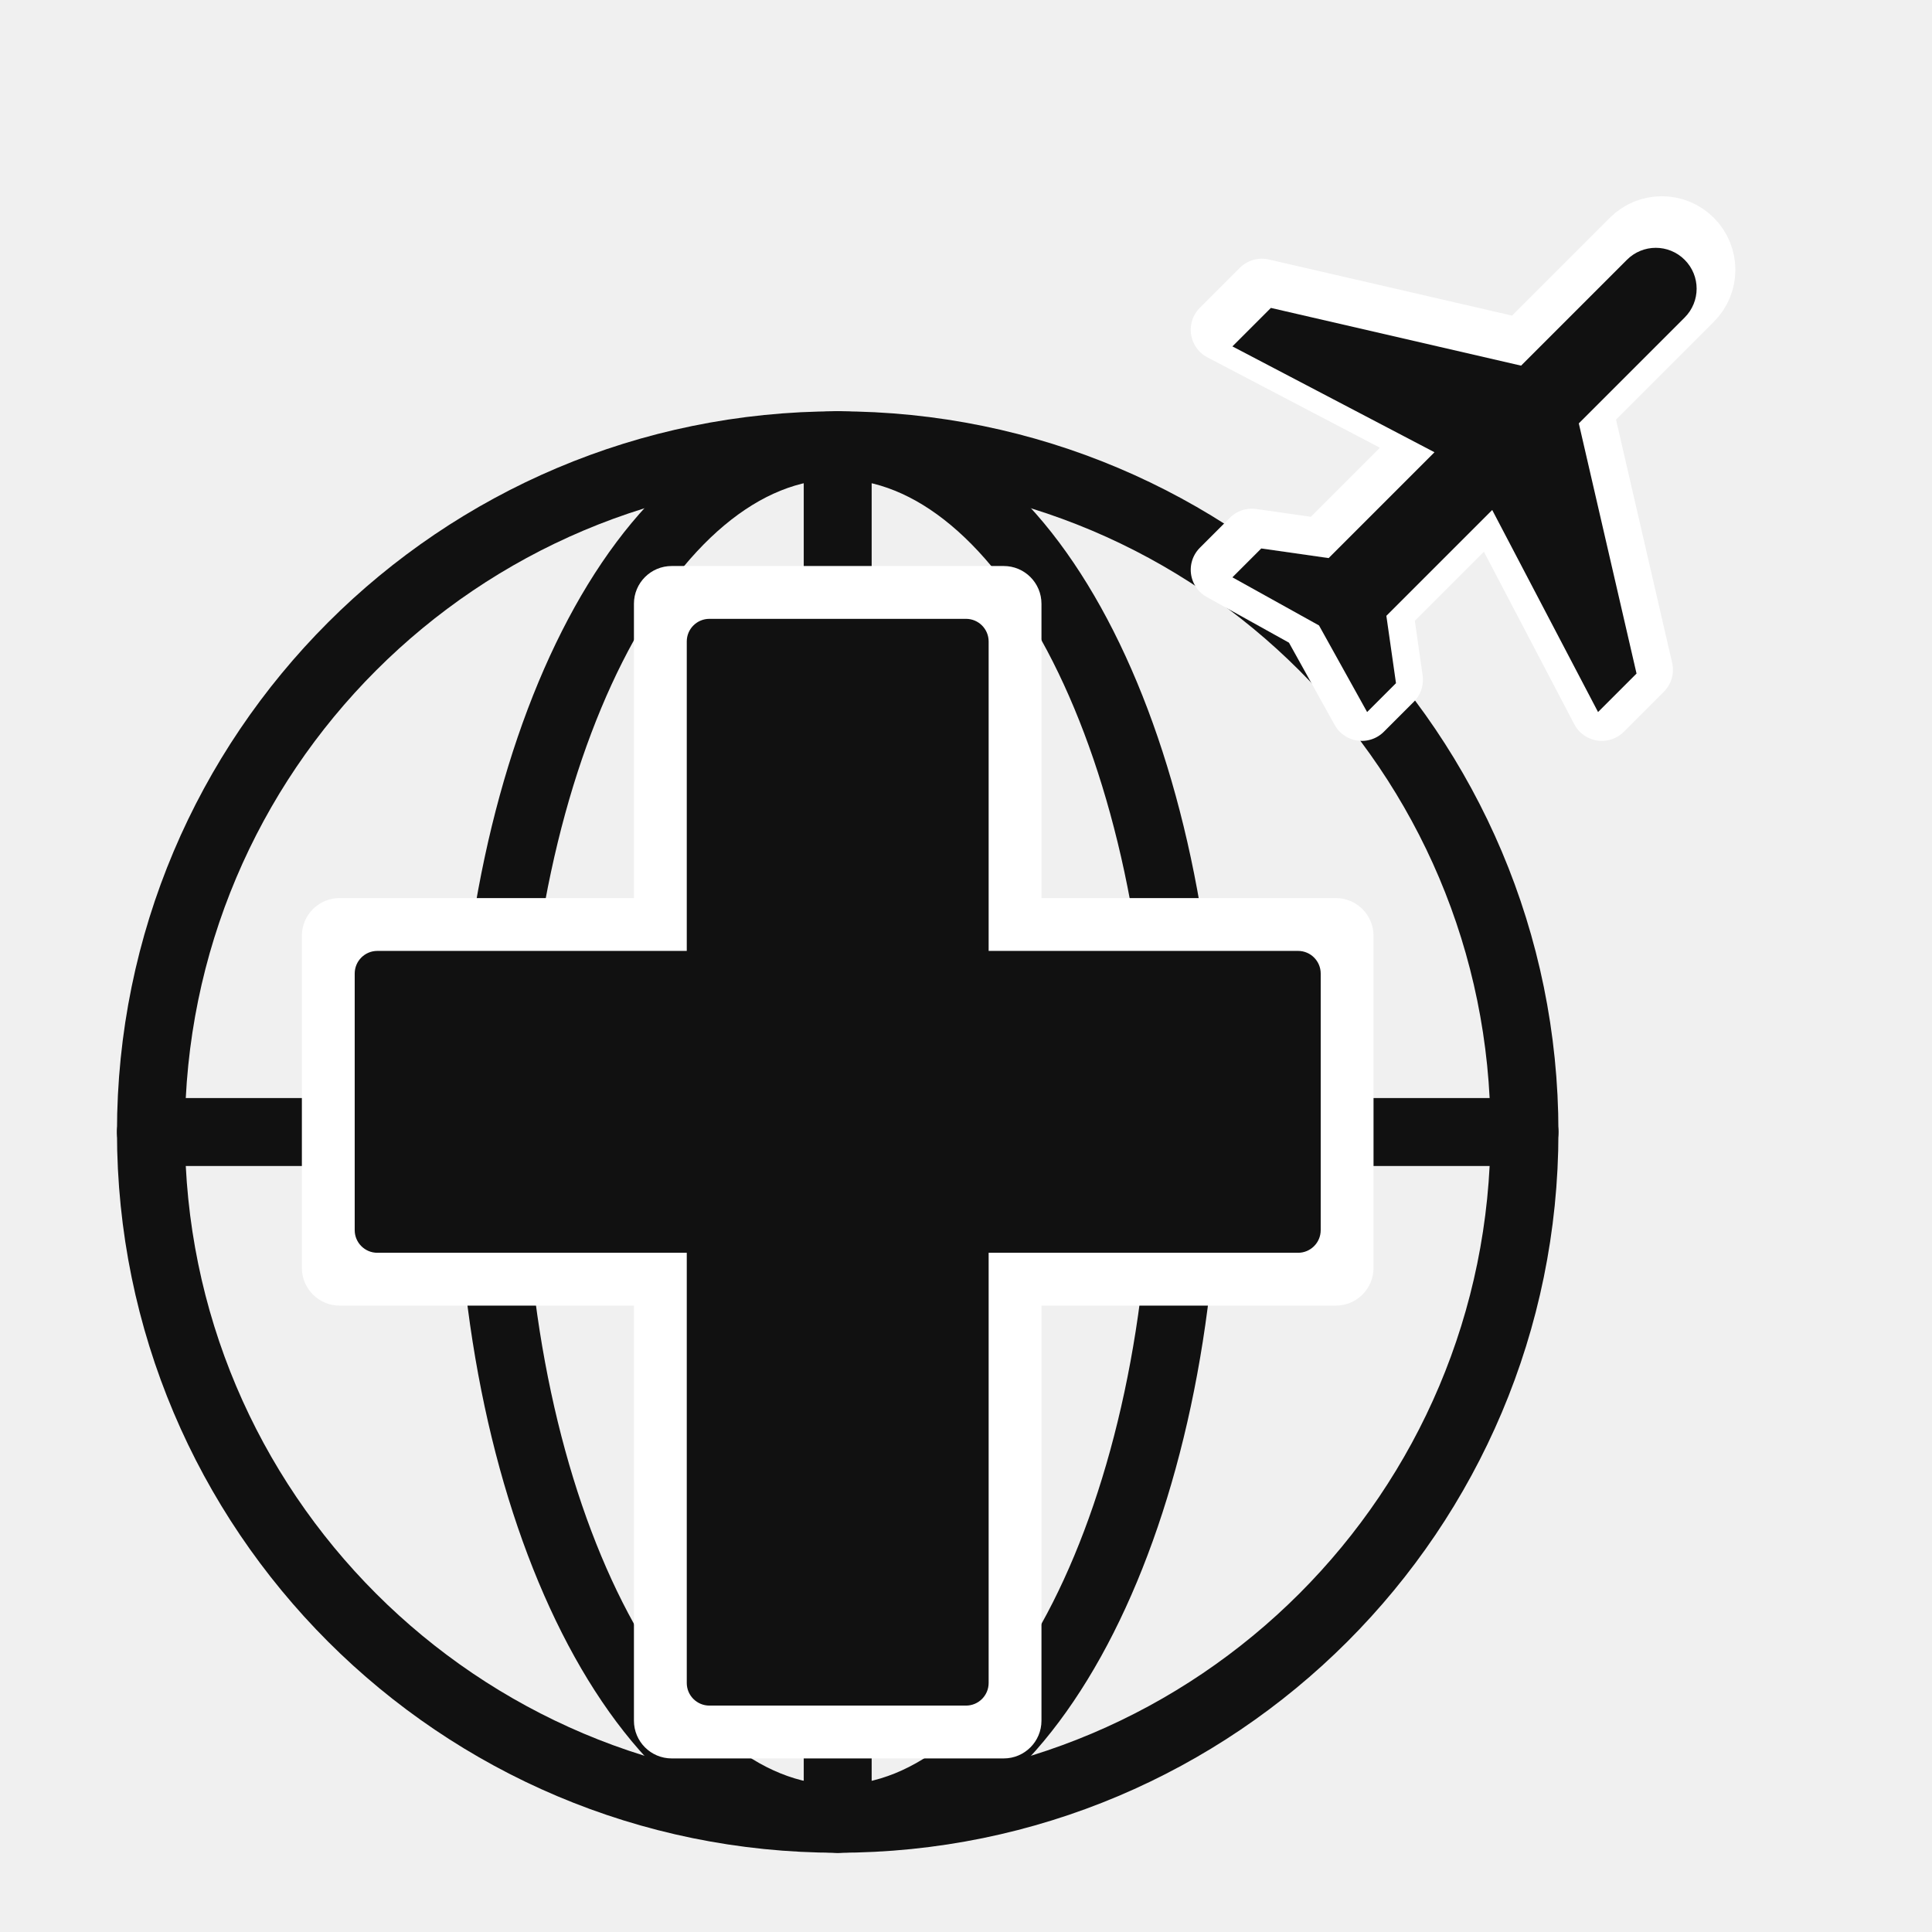
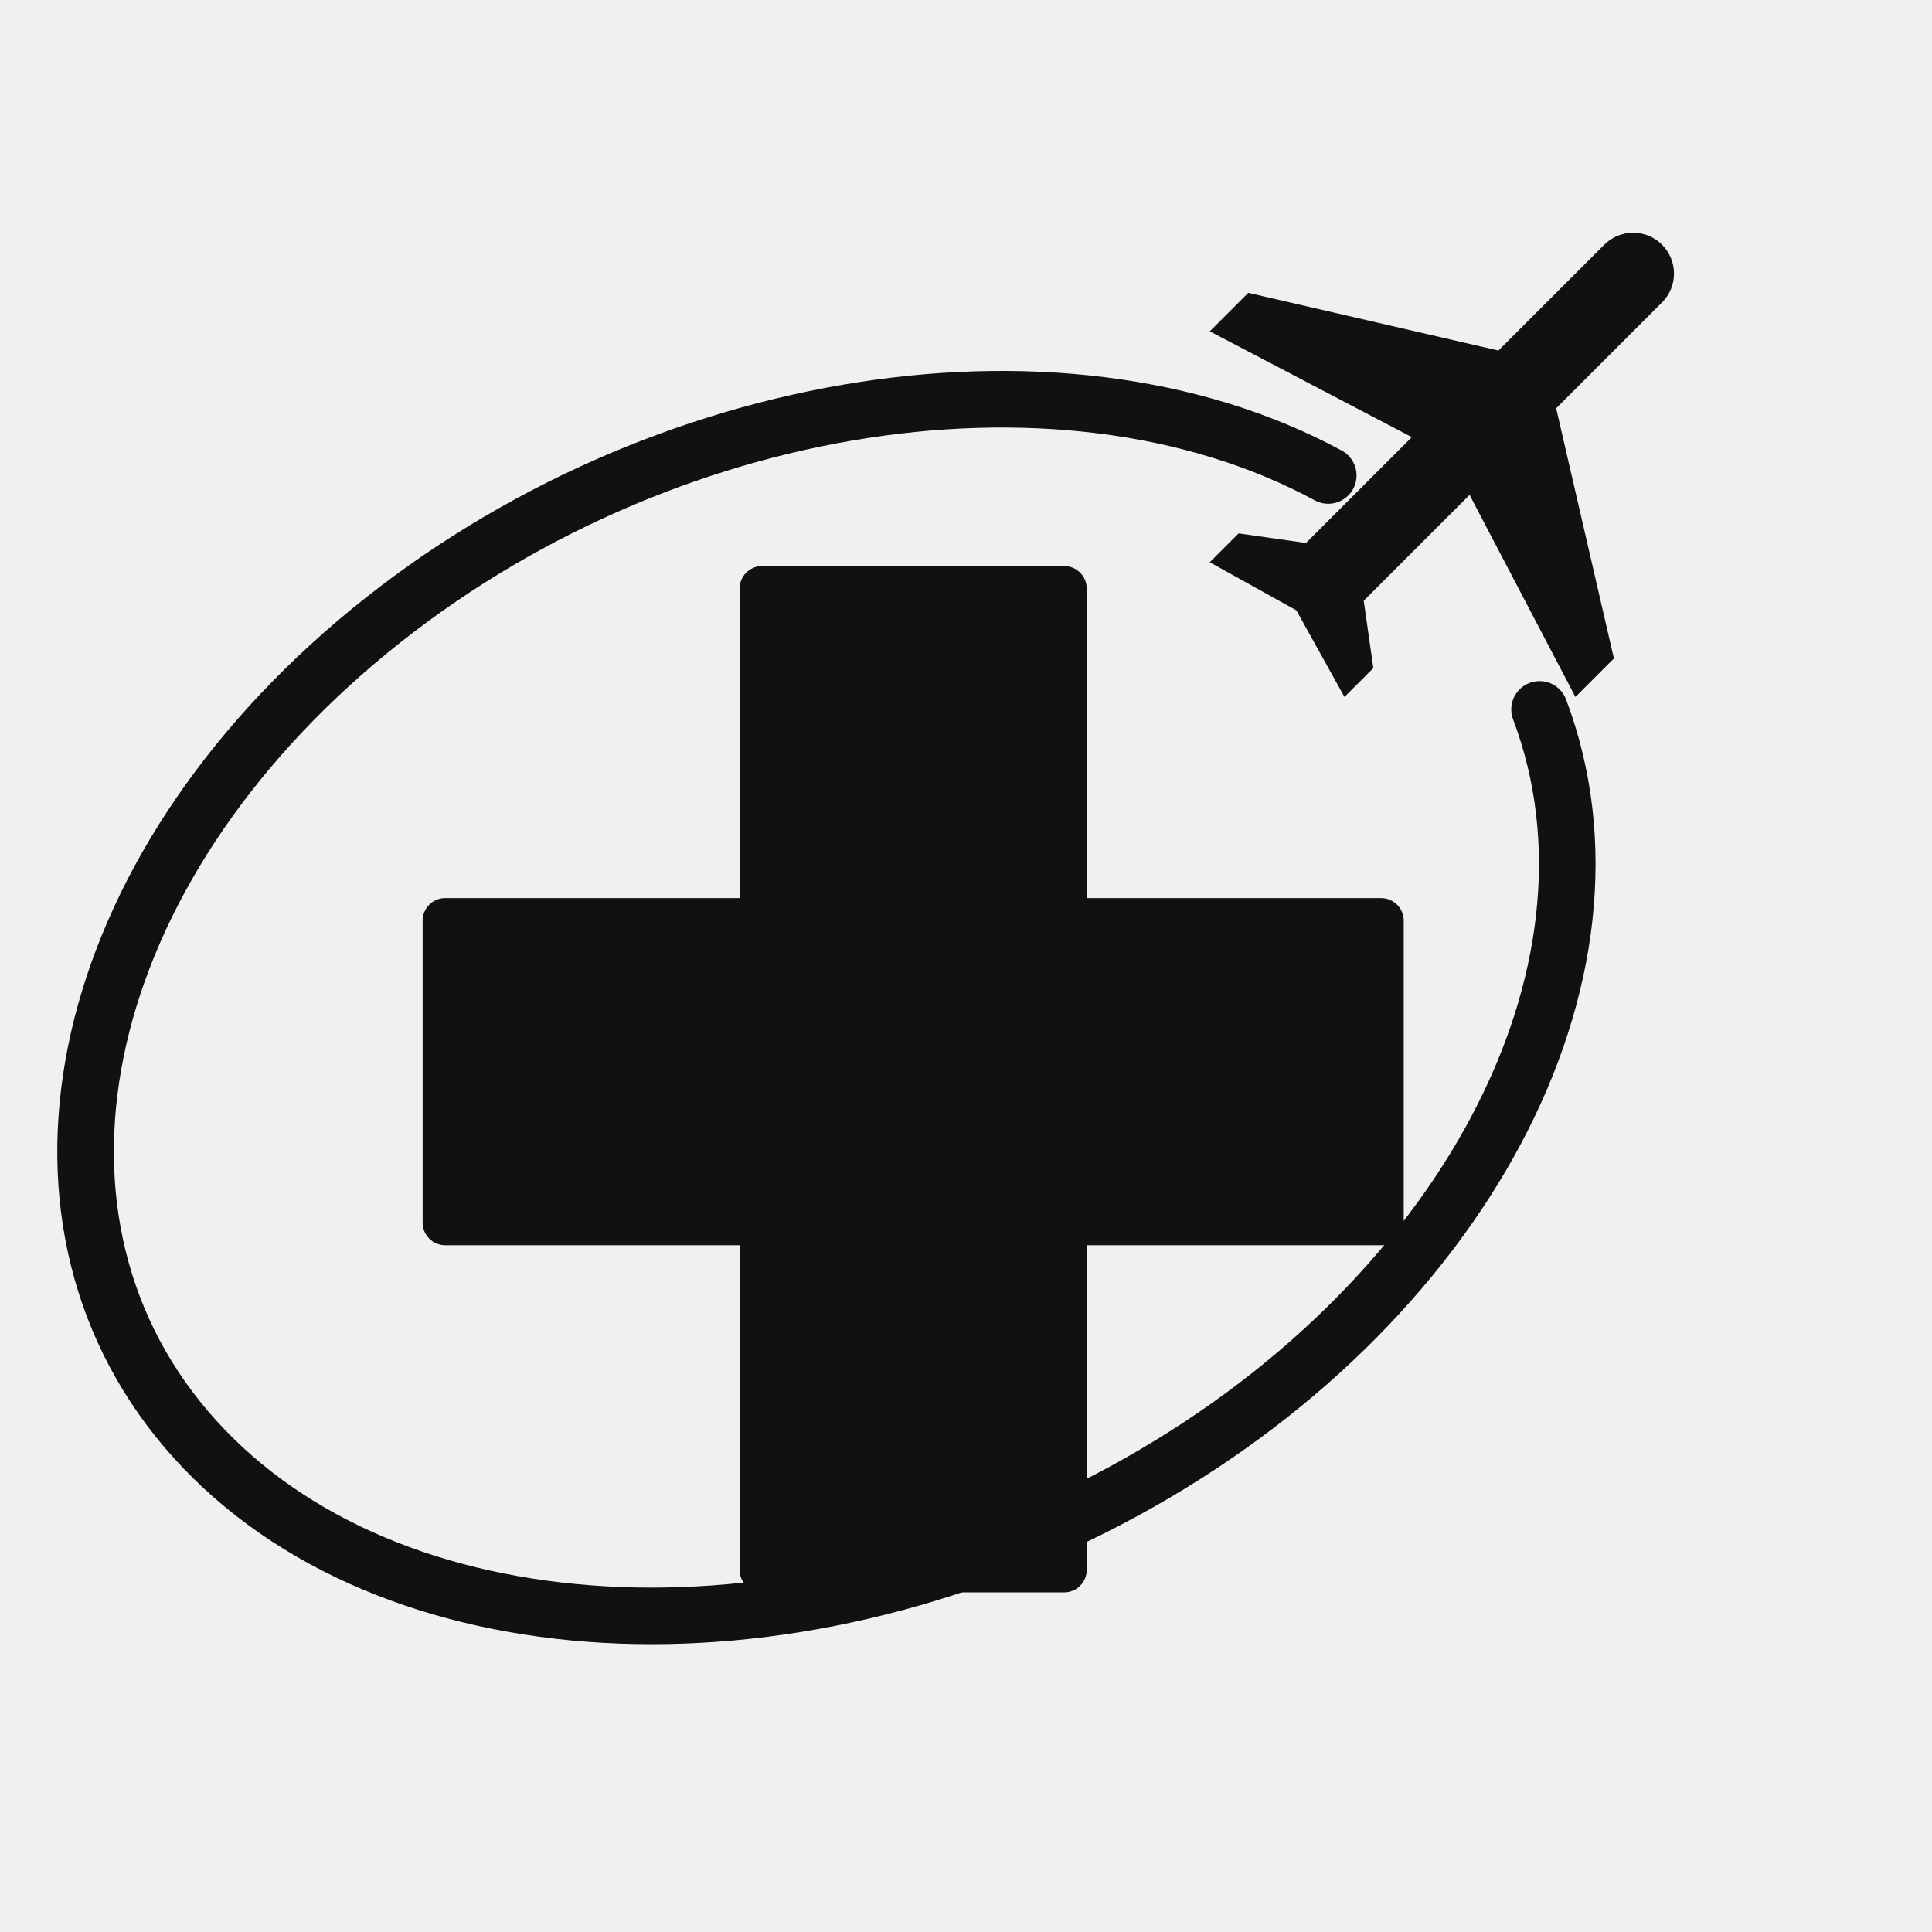
<svg xmlns="http://www.w3.org/2000/svg" viewBox="0 0 512 512" role="img" aria-label="Reisemedizin">
-   <g fill="none" stroke="#111" stroke-width="18" stroke-linecap="round">
-     <circle cx="222" cy="300" r="182" />
-     <line x1="222" y1="118" x2="222" y2="482" />
-     <line x1="40" y1="300" x2="404" y2="300" />
-     <ellipse cx="222" cy="300" rx="92" ry="182" />
+   <g fill="#111">
+     <rect x="196" y="150" width="92" height="272" rx="6" />
+     <rect x="112" y="238" width="260" height="92" rx="6" />
  </g>
-   <g fill="#fff">
-     <rect x="168" y="150" width="108" height="316" rx="10" />
-     <rect x="80" y="238" width="284" height="108" rx="10" />
-   </g>
-   <g fill="#111">
-     <rect x="182" y="164" width="80" height="288" rx="6" />
-     <rect x="94" y="252" width="256" height="80" rx="6" />
-   </g>
-   <path fill="#fff" transform="matrix(5.30,5.30,-5.30,5.30,398,-8)" d="M21 16v-2l-8-5V3.5c0-.83-.67-1.5-1.5-1.5S10 2.67 10 3.5V9l-8 5v2l8-2.5V19l-2 1.5V22l3.5-1 3.5 1v-1.5L13 19v-5.5l8 2.5z" stroke="#fff" stroke-width="2.2" stroke-linejoin="round" />
-   <path fill="#111" transform="matrix(5.10,5.10,-5.10,5.10,398,0)" d="M21 16v-2l-8-5V3.5c0-.83-.67-1.5-1.5-1.5S10 2.67 10 3.5V9l-8 5v2l8-2.5V19l-2 1.5V22l3.5-1 3.5 1v-1.5L13 19v-5.5l8 2.5z" />
+   <path fill="none" stroke="#111" stroke-width="15" stroke-linecap="round" d="M 408 188 A 205 150 -25 1 1 352 126" />
+   <path fill="#111" transform="matrix(5.1,5.1,-5.1,5.1,392,-4)" d="M21 16v-2l-8-5V3.5c0-.83-.67-1.5-1.5-1.5S10 2.67 10 3.5V9l-8 5v2l8-2.5V19l-2 1.5V22l3.5-1 3.5 1v-1.5L13 19v-5.5l8 2.5z" />
</svg>
